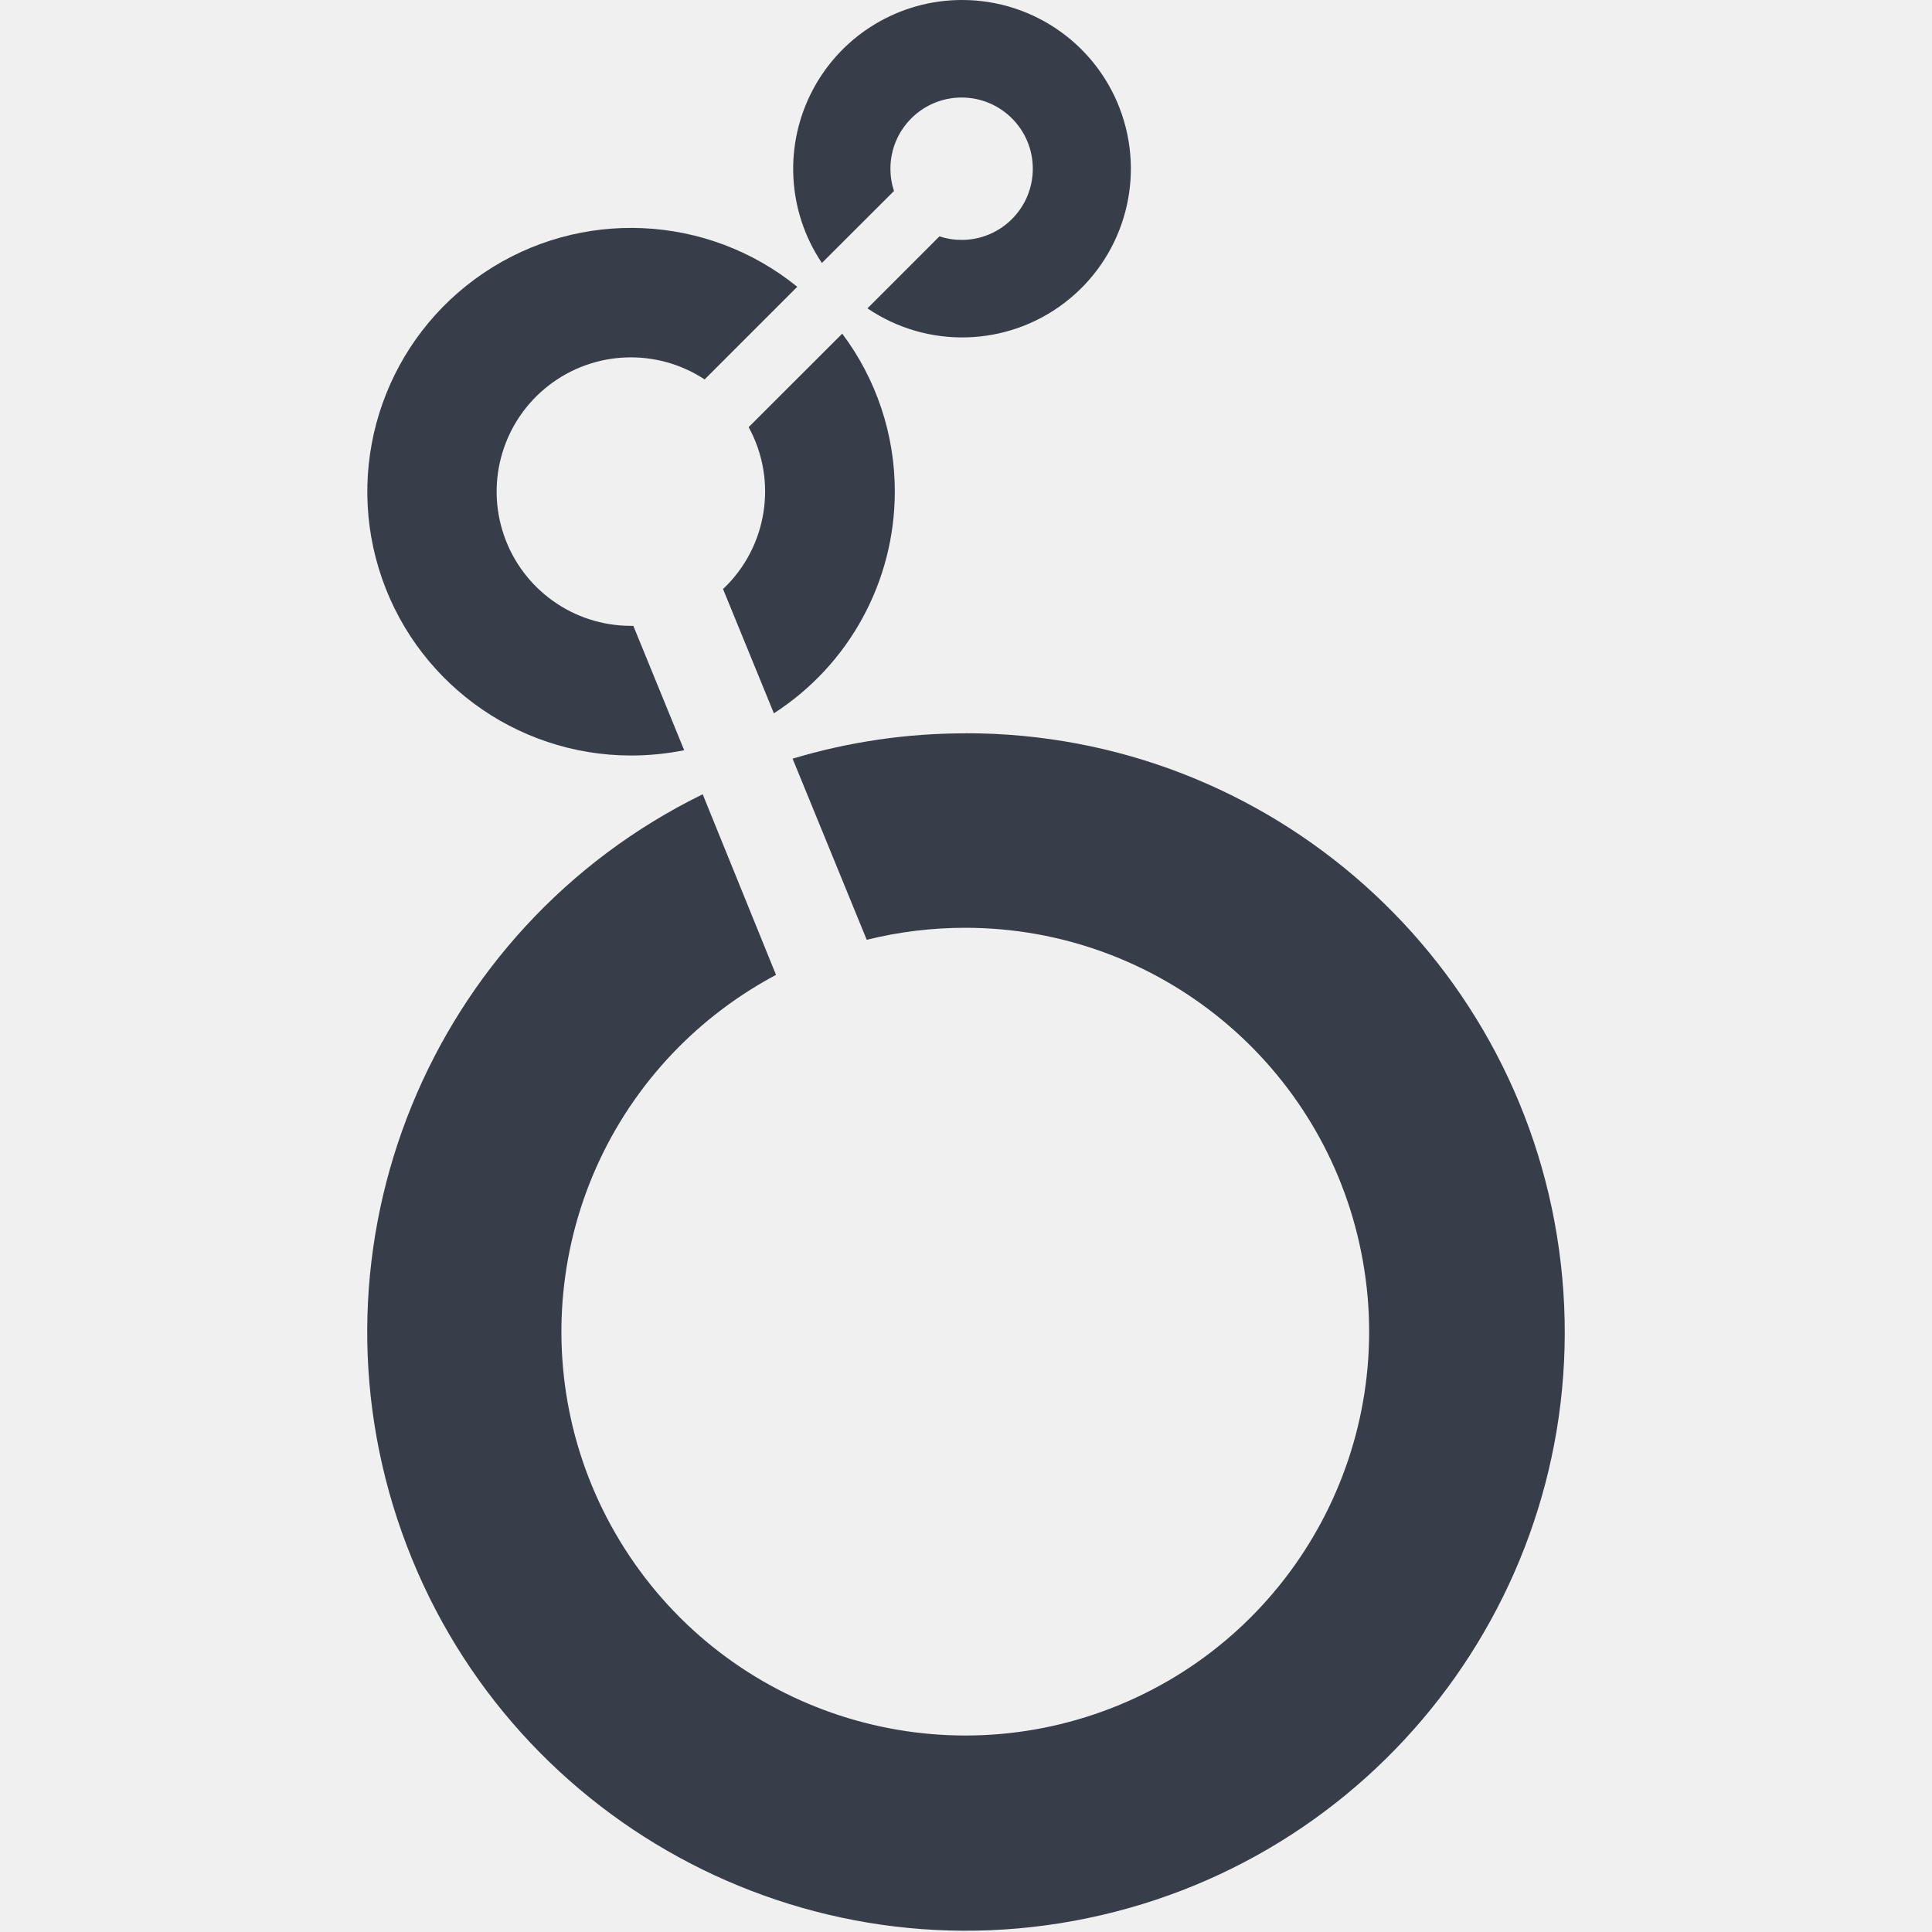
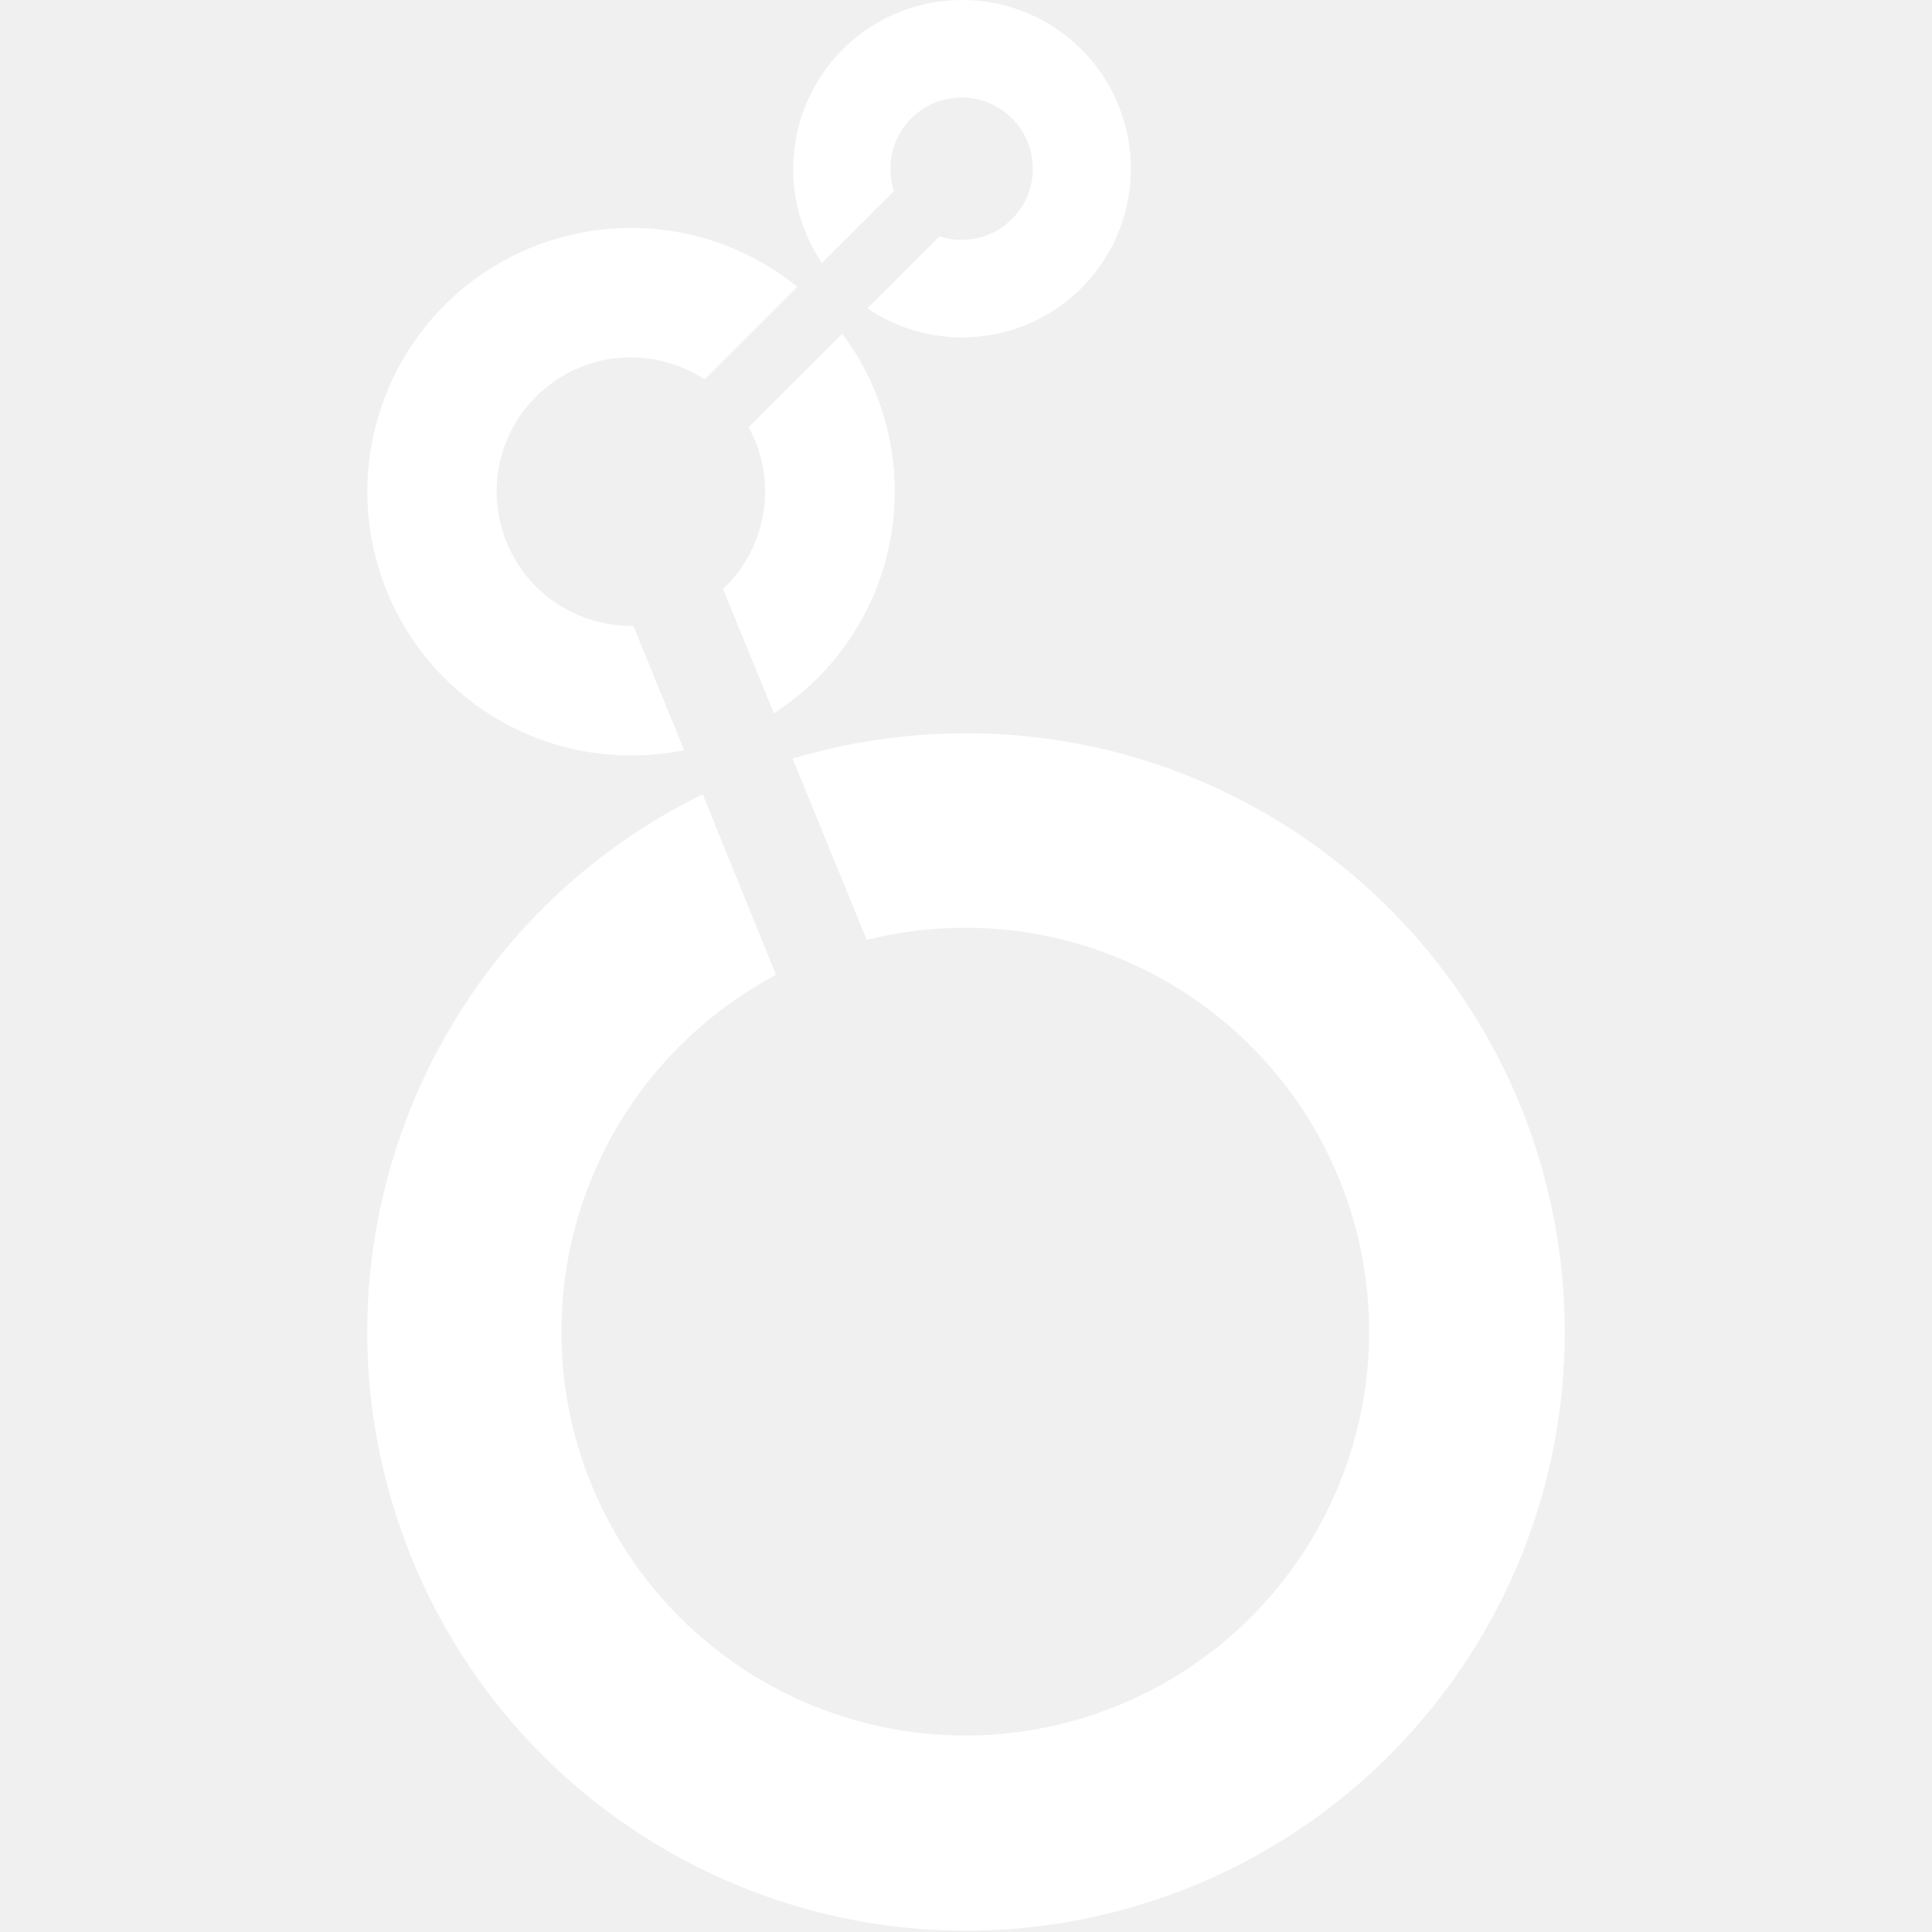
- <svg xmlns="http://www.w3.org/2000/svg" viewBox="-78.5 0 413 413" version="1.1" preserveAspectRatio="xMidYMid" fill="#373D49">
+ <svg xmlns="http://www.w3.org/2000/svg" viewBox="-78.5 0 413 413" version="1.1" preserveAspectRatio="xMidYMid" fill="#FFF">
  <g>
    <path d="M127.128,0 C113.798,0.006 101.556,7.36 95.291,19.127 C89.025,30.893 89.756,45.155 97.193,56.219 L112.606,40.827 C112.097,39.292 111.84,37.684 111.845,36.066 C111.845,27.662 118.659,20.849 127.063,20.849 C135.468,20.849 142.281,27.662 142.281,36.066 C142.281,44.471 135.468,51.284 127.063,51.284 C125.453,51.288 123.852,51.031 122.324,50.523 L106.932,65.915 C119.75,74.608 136.687,74.148 149.013,64.771 C161.339,55.394 166.303,39.194 161.345,24.522 C156.388,9.849 142.616,-0.021 127.128,0 L127.128,0 Z">
                </path>
    <path d="M112.78,105.112 C112.804,92.929 108.858,81.069 101.541,71.328 L81.54,91.307 C87.795,102.748 85.544,116.968 76.062,125.917 L86.932,152.483 C103.037,142.111 112.773,124.269 112.78,105.112 Z">
                </path>
    <path d="M56.887,133.787 L56.365,133.787 C44.098,133.788 33.186,125.991 29.213,114.384 C25.24,102.777 29.084,89.929 38.779,82.412 C48.474,74.895 61.876,74.372 72.127,81.111 L91.932,61.306 C72.674,45.694 45.478,44.489 24.915,58.339 C4.352,72.188 -4.754,97.842 2.475,121.556 C9.705,145.271 31.574,161.482 56.365,161.505 C60.191,161.507 64.007,161.128 67.757,160.375 L56.887,133.787 Z">
                </path>
    <path d="M127.889,156.766 C115.372,156.753 102.92,158.577 90.932,162.179 L106.78,200.898 C113.679,199.188 120.76,198.327 127.868,198.333 C169.051,198.345 204.491,227.445 212.516,267.839 C220.542,308.232 198.917,348.67 160.866,364.424 C122.816,380.178 78.935,366.861 56.058,332.616 C33.181,298.372 37.679,252.736 66.8,223.616 C72.877,217.558 79.814,212.43 87.388,208.398 L71.714,169.788 C13.287,198.403 -14.377,266.297 7.415,327.596 C29.208,388.896 93.52,424.093 156.898,409.405 C220.276,394.717 262.551,334.819 255.158,270.182 C247.764,205.546 193.056,156.741 127.998,156.744 L127.889,156.766 Z">
                </path>
  </g>
</svg>
